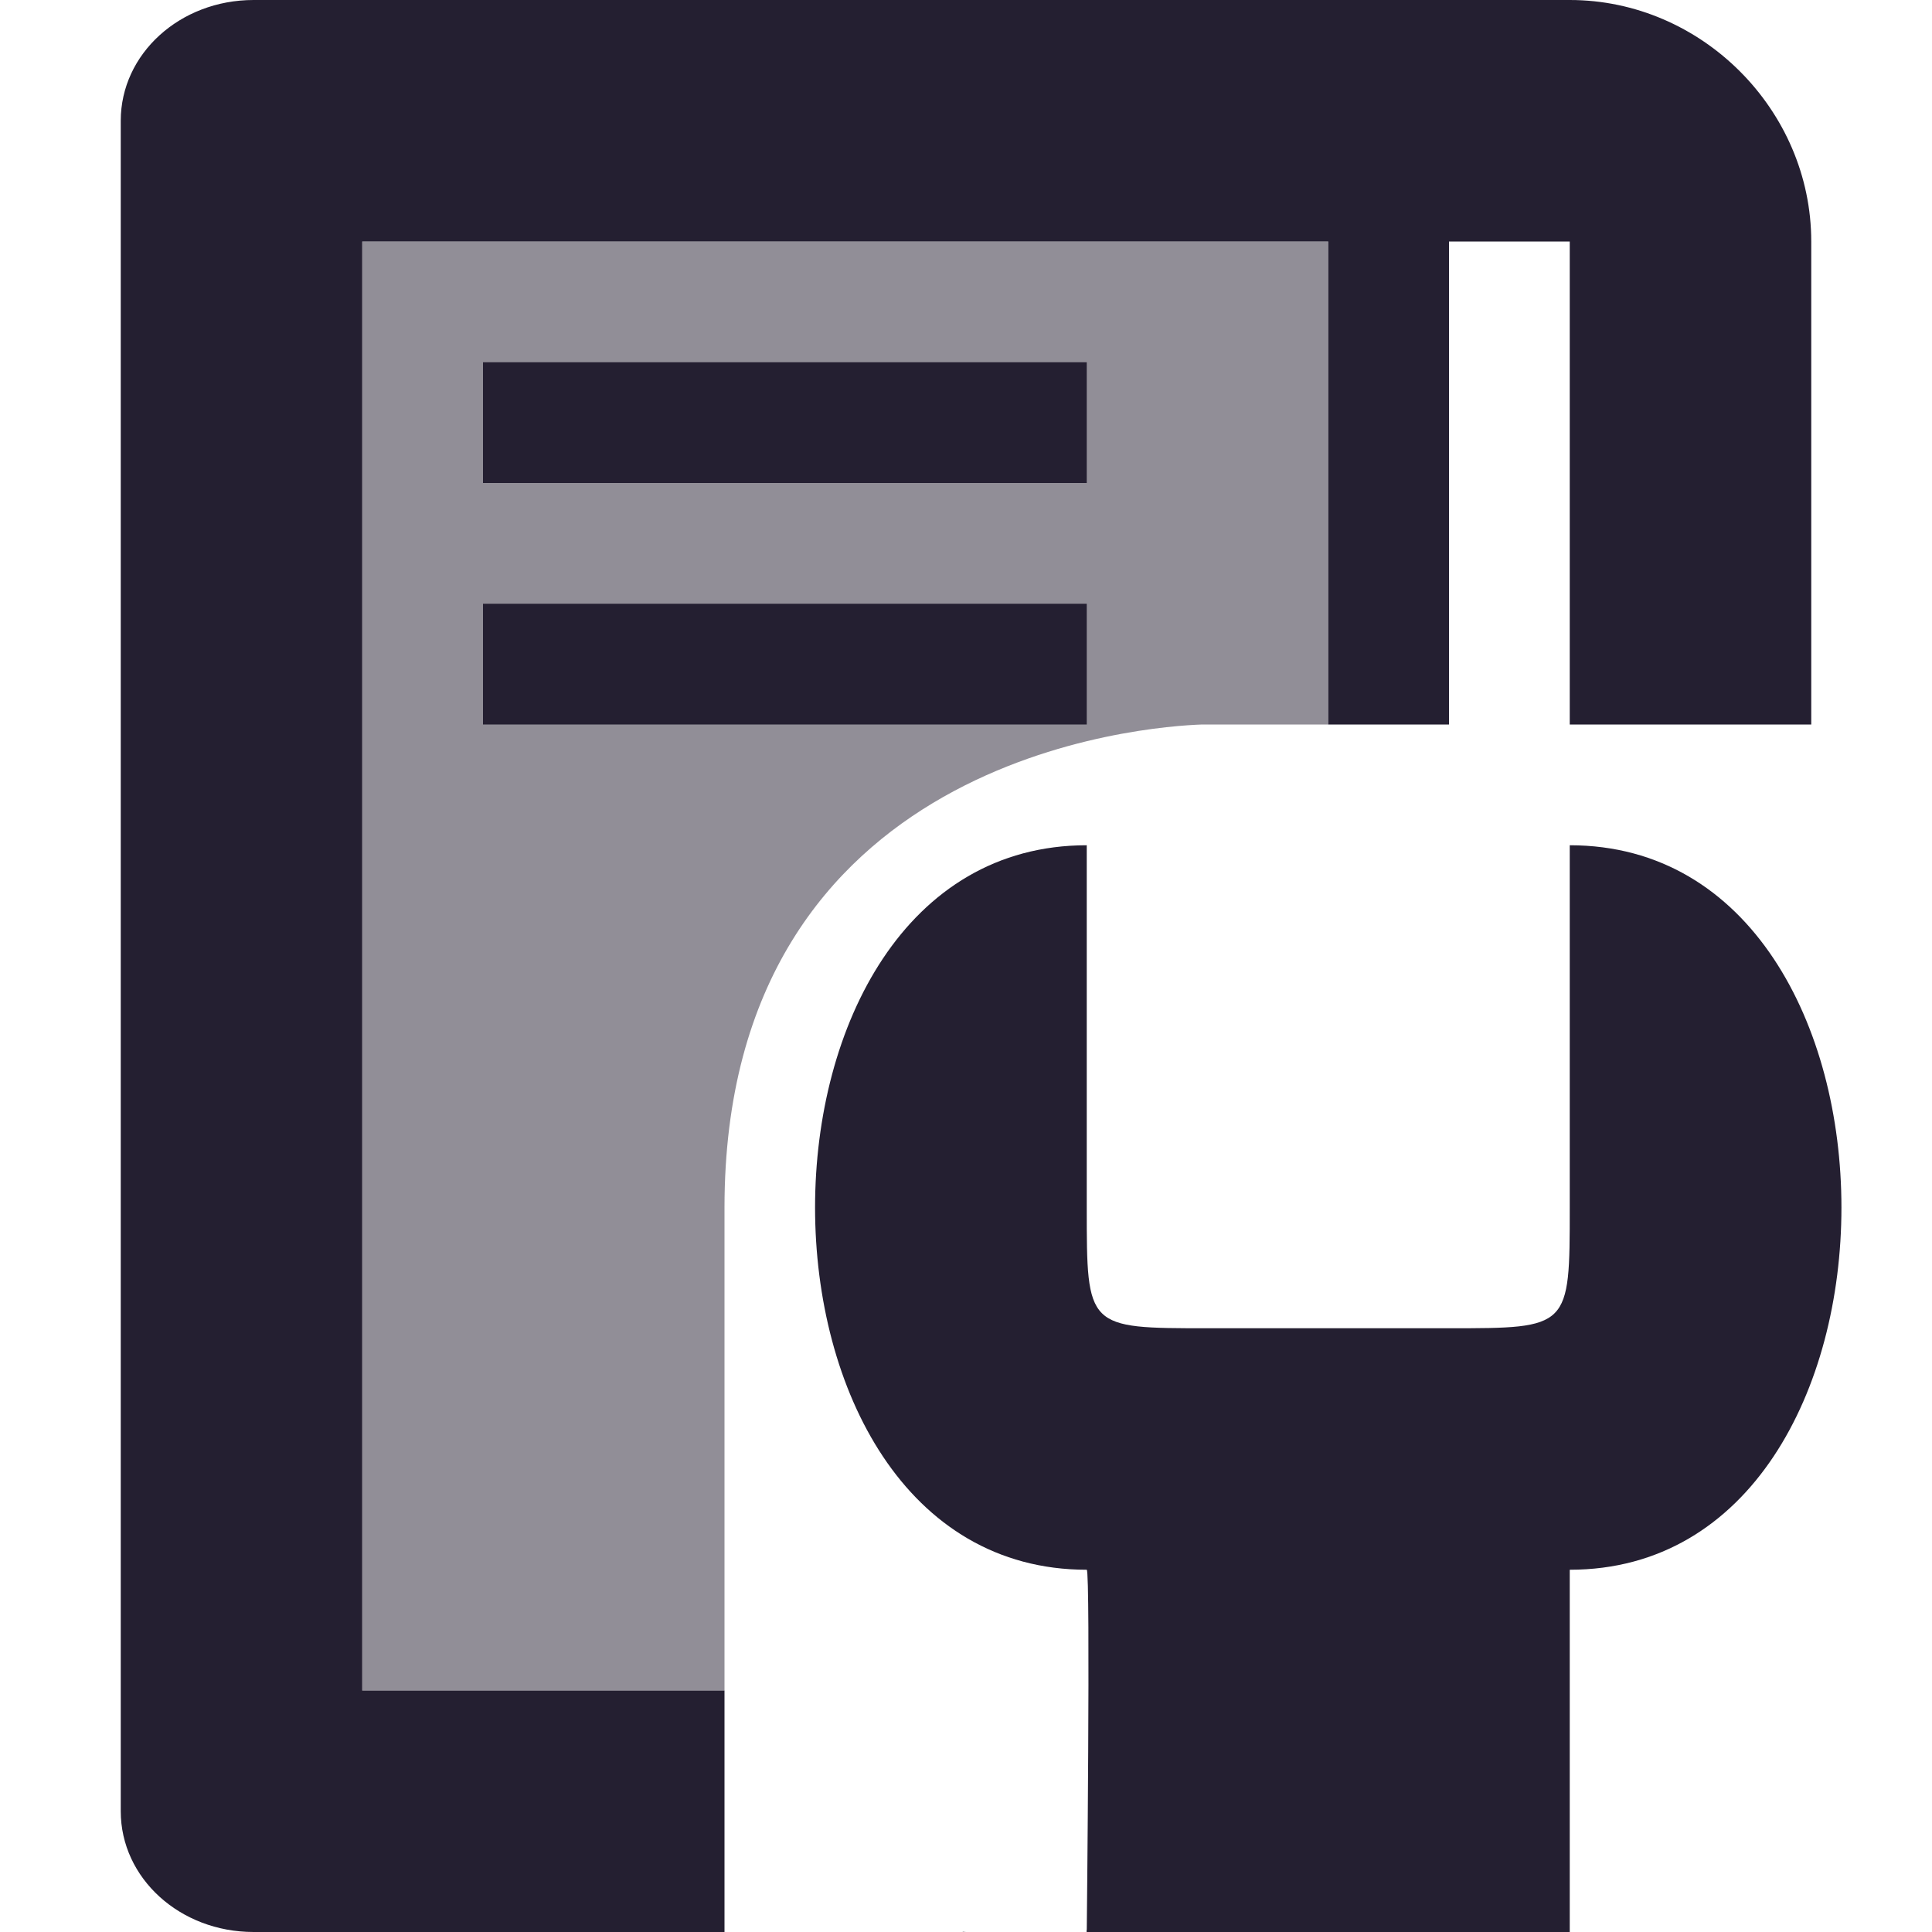
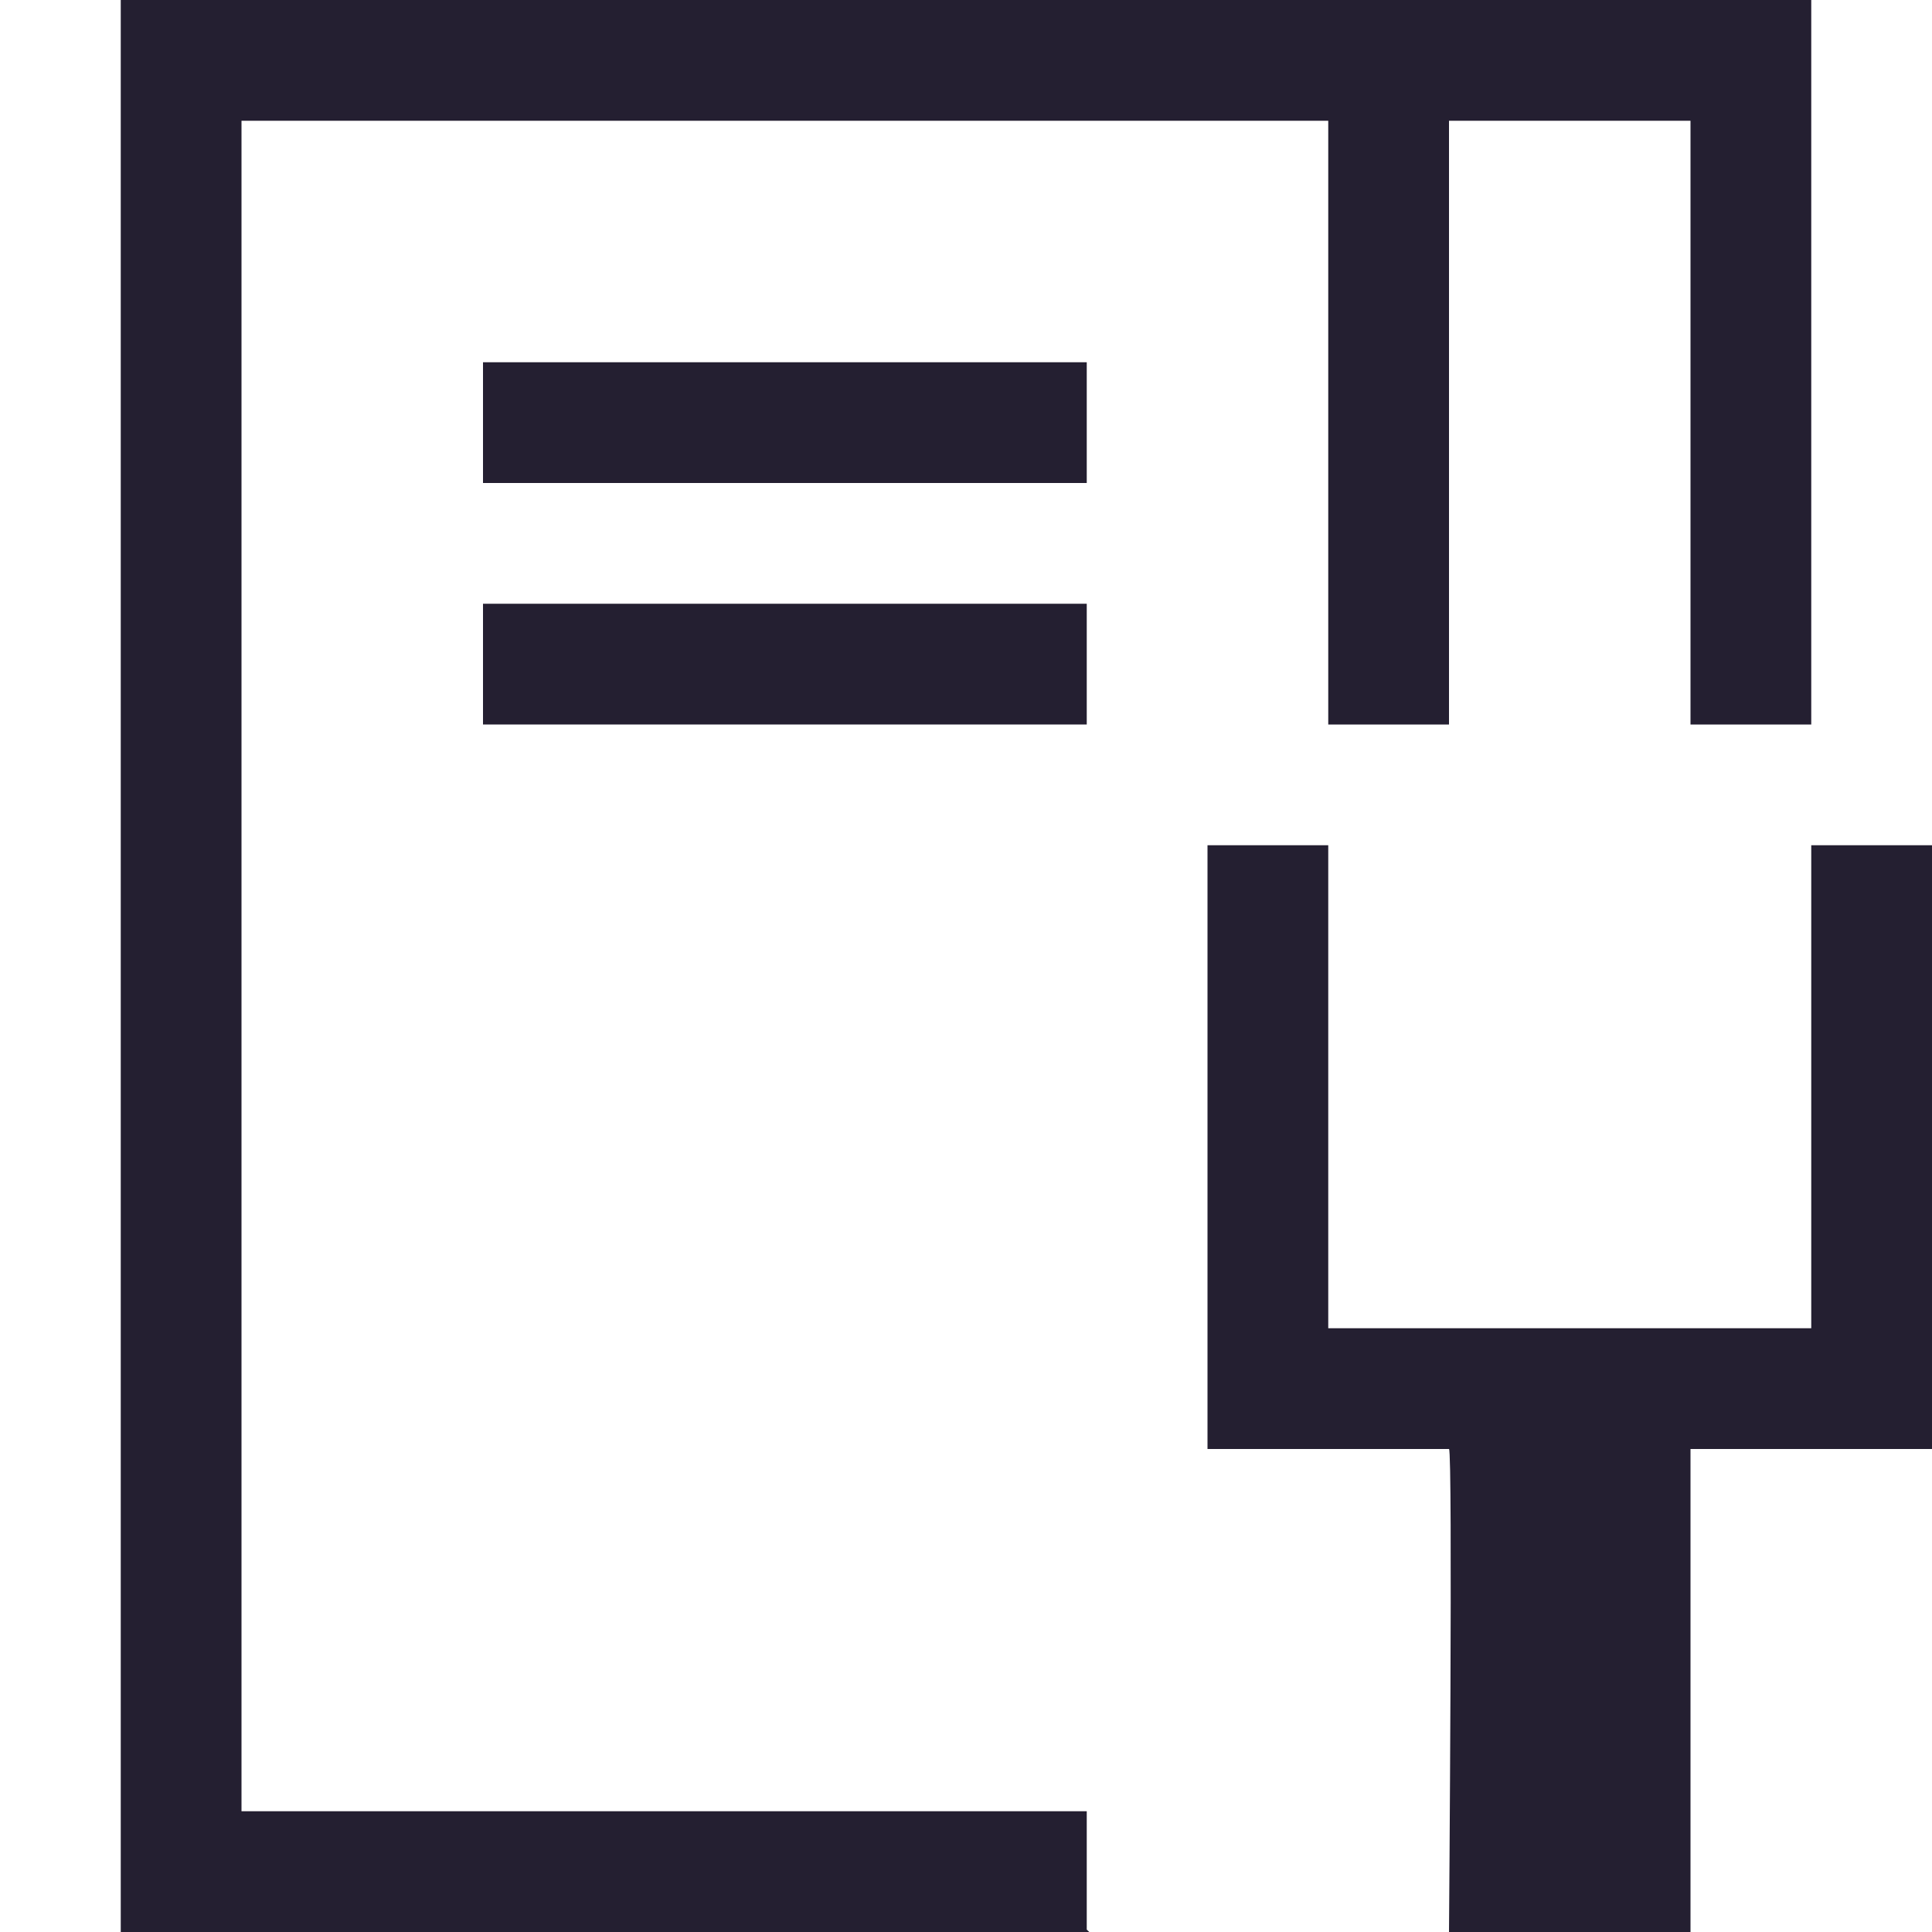
<svg xmlns="http://www.w3.org/2000/svg" width="16" height="16" viewBox="0 0 16 16" version="1.1" id="svg8">
  <defs id="defs2" />
  <g id="layer1">
-     <path id="rect12" style="color:#000000;font-style:normal;font-variant:normal;font-weight:normal;font-stretch:normal;font-size:medium;line-height:normal;font-family:sans-serif;font-variant-ligatures:normal;font-variant-position:normal;font-variant-caps:normal;font-variant-numeric:normal;font-variant-alternates:normal;font-variant-east-asian:normal;font-feature-settings:normal;font-variation-settings:normal;text-indent:0;text-align:start;text-decoration:none;text-decoration-line:none;text-decoration-style:solid;text-decoration-color:#000000;letter-spacing:normal;word-spacing:normal;text-transform:none;writing-mode:lr-tb;direction:ltr;text-orientation:mixed;dominant-baseline:auto;baseline-shift:baseline;text-anchor:start;white-space:normal;shape-padding:0;shape-margin:0;inline-size:0;clip-rule:nonzero;display:inline;overflow:visible;visibility:visible;opacity:1;isolation:auto;mix-blend-mode:normal;color-interpolation:sRGB;color-interpolation-filters:linearRGB;solid-color:#000000;solid-opacity:1;vector-effect:none;fill:#241f31;fill-opacity:1;fill-rule:nonzero;stroke:none;stroke-width:50;stroke-linecap:butt;stroke-linejoin:round;stroke-miterlimit:4;stroke-dasharray:none;stroke-dashoffset:0;stroke-opacity:1;color-rendering:auto;image-rendering:auto;shape-rendering:auto;text-rendering:auto;enable-background:accumulate;stop-color:#000000;stop-opacity:1" d="M 2.1 0 C 1.49 0 1 0.446 1 1 L 1 2 L 1 14 L 1 15 C 1 15.554 1.49 16 2.1 16 L 3 16 L 6 16 L 6 14.023 L 6 14 L 3 14 L 3 2 L 11 2 L 11 6 L 12 6 L 12 2 L 13 2 L 13 6 L 15 6 L 15 2 C 15 0.909 14.091 0 13 0 L 10.9 0 L 3 0 L 2.1 0 z M 9 15.98 L 9 16 L 9.021 16 C 9.014 15.994 9.007 15.987 9 15.98 z M 7.973 15.998 L 7.973 16 L 8 16 C 7.99 16 7.982 15.998 7.973 15.998 z " />
-     <path id="rect879-6" style="fill:#241f31;fill-opacity:0.5;stroke:none;stroke-width:2;stroke-linejoin:round;stroke-miterlimit:4;stroke-dasharray:none" d="M 3 2 L 3 14 L 6 14 L 6 10 C 6 6.25 9.516 6.015 9.955 6 L 11 6 L 11 2 L 3 2 z " />
+     <path id="rect12" style="color:#000000;font-style:normal;font-variant:normal;font-weight:normal;font-stretch:normal;font-size:medium;line-height:normal;font-family:sans-serif;font-variant-ligatures:normal;font-variant-position:normal;font-variant-caps:normal;font-variant-numeric:normal;font-variant-alternates:normal;font-variant-east-asian:normal;font-feature-settings:normal;font-variation-settings:normal;text-indent:0;text-align:start;text-decoration:none;text-decoration-line:none;text-decoration-style:solid;text-decoration-color:#000000;letter-spacing:normal;word-spacing:normal;text-transform:none;writing-mode:lr-tb;direction:ltr;text-orientation:mixed;dominant-baseline:auto;baseline-shift:baseline;text-anchor:start;white-space:normal;shape-padding:0;shape-margin:0;inline-size:0;clip-rule:nonzero;display:inline;overflow:visible;visibility:visible;opacity:1;isolation:auto;mix-blend-mode:normal;color-interpolation:sRGB;color-interpolation-filters:linearRGB;solid-color:#000000;solid-opacity:1;vector-effect:none;fill:#241f31;fill-opacity:1;fill-rule:nonzero;stroke:none;stroke-width:50;stroke-linecap:butt;stroke-linejoin:round;stroke-miterlimit:4;stroke-dasharray:none;stroke-dashoffset:0;stroke-opacity:1;color-rendering:auto;image-rendering:auto;shape-rendering:auto;text-rendering:auto;enable-background:accumulate;stop-color:#000000;stop-opacity:1" d="M 2,0 H 1 v 0 16 0 H 2.1 2 9 v -1 0 H 2 V 1 h 9 v 5 h 1 V 1 h 2 v 5 h 1 V 0 H 14 10.9 Z M 9,15.98 V 16 H 9.021 C 9.014,15.994 9.007,15.987 9,15.98 Z M 9,16 v 0 0 c 1,0 0.01,10e-5 0,0 z" />
    <rect style="fill:#241f31;fill-opacity:1;stroke:none;stroke-width:2;stroke-linejoin:round;stroke-miterlimit:4;stroke-dasharray:none" id="rect927" width="5" height="1" x="4" y="3" />
    <rect style="fill:#241f31;fill-opacity:1;stroke:none;stroke-width:2;stroke-linejoin:round;stroke-miterlimit:4;stroke-dasharray:none" id="rect929" width="5" height="1" x="4" y="5" />
    <path style="fill:none;stroke:none;stroke-width:1px;stroke-linecap:butt;stroke-linejoin:miter;stroke-opacity:1" d="m 14,6 c 0,0 1,0 1,1 V 6 Z" id="path3084" />
-     <path d="m 13,7 v 3 c 0,1 0,1 -1,1 H 10 C 9,11 9,11 9,10 V 7 c -3,0 -3,6 0,6 0.032,0.014 0,3 0,3 h 4 v -3 c 3,0 3,-6 0,-6 z" style="line-height:normal;-inkscape-font-specification:Sans;text-indent:0;text-align:start;text-decoration-line:none;text-transform:none;fill:#241f31;stroke-width:1.191;marker:none" color="#000000" font-weight="400" font-family="Sans" overflow="visible" id="path1177" />
+     <path d="m 15,7 v 4 H 11 V 7 c -0.51,0 -1,0 -1,0 v 5 c 0,0 1.246,0 2,0 0.032,0.014 0,4 0,4 h 2 v -4 c 0.593,0 2,0 2,0 V 7 c 0,0 -0.557,0 -1,0 z" style="line-height:normal;-inkscape-font-specification:Sans;text-indent:0;text-align:start;text-decoration-line:none;text-transform:none;fill:#241f31;stroke-width:1.191;marker:none" color="#000000" font-weight="400" font-family="Sans" overflow="visible" id="path1177" />
  </g>
</svg>
